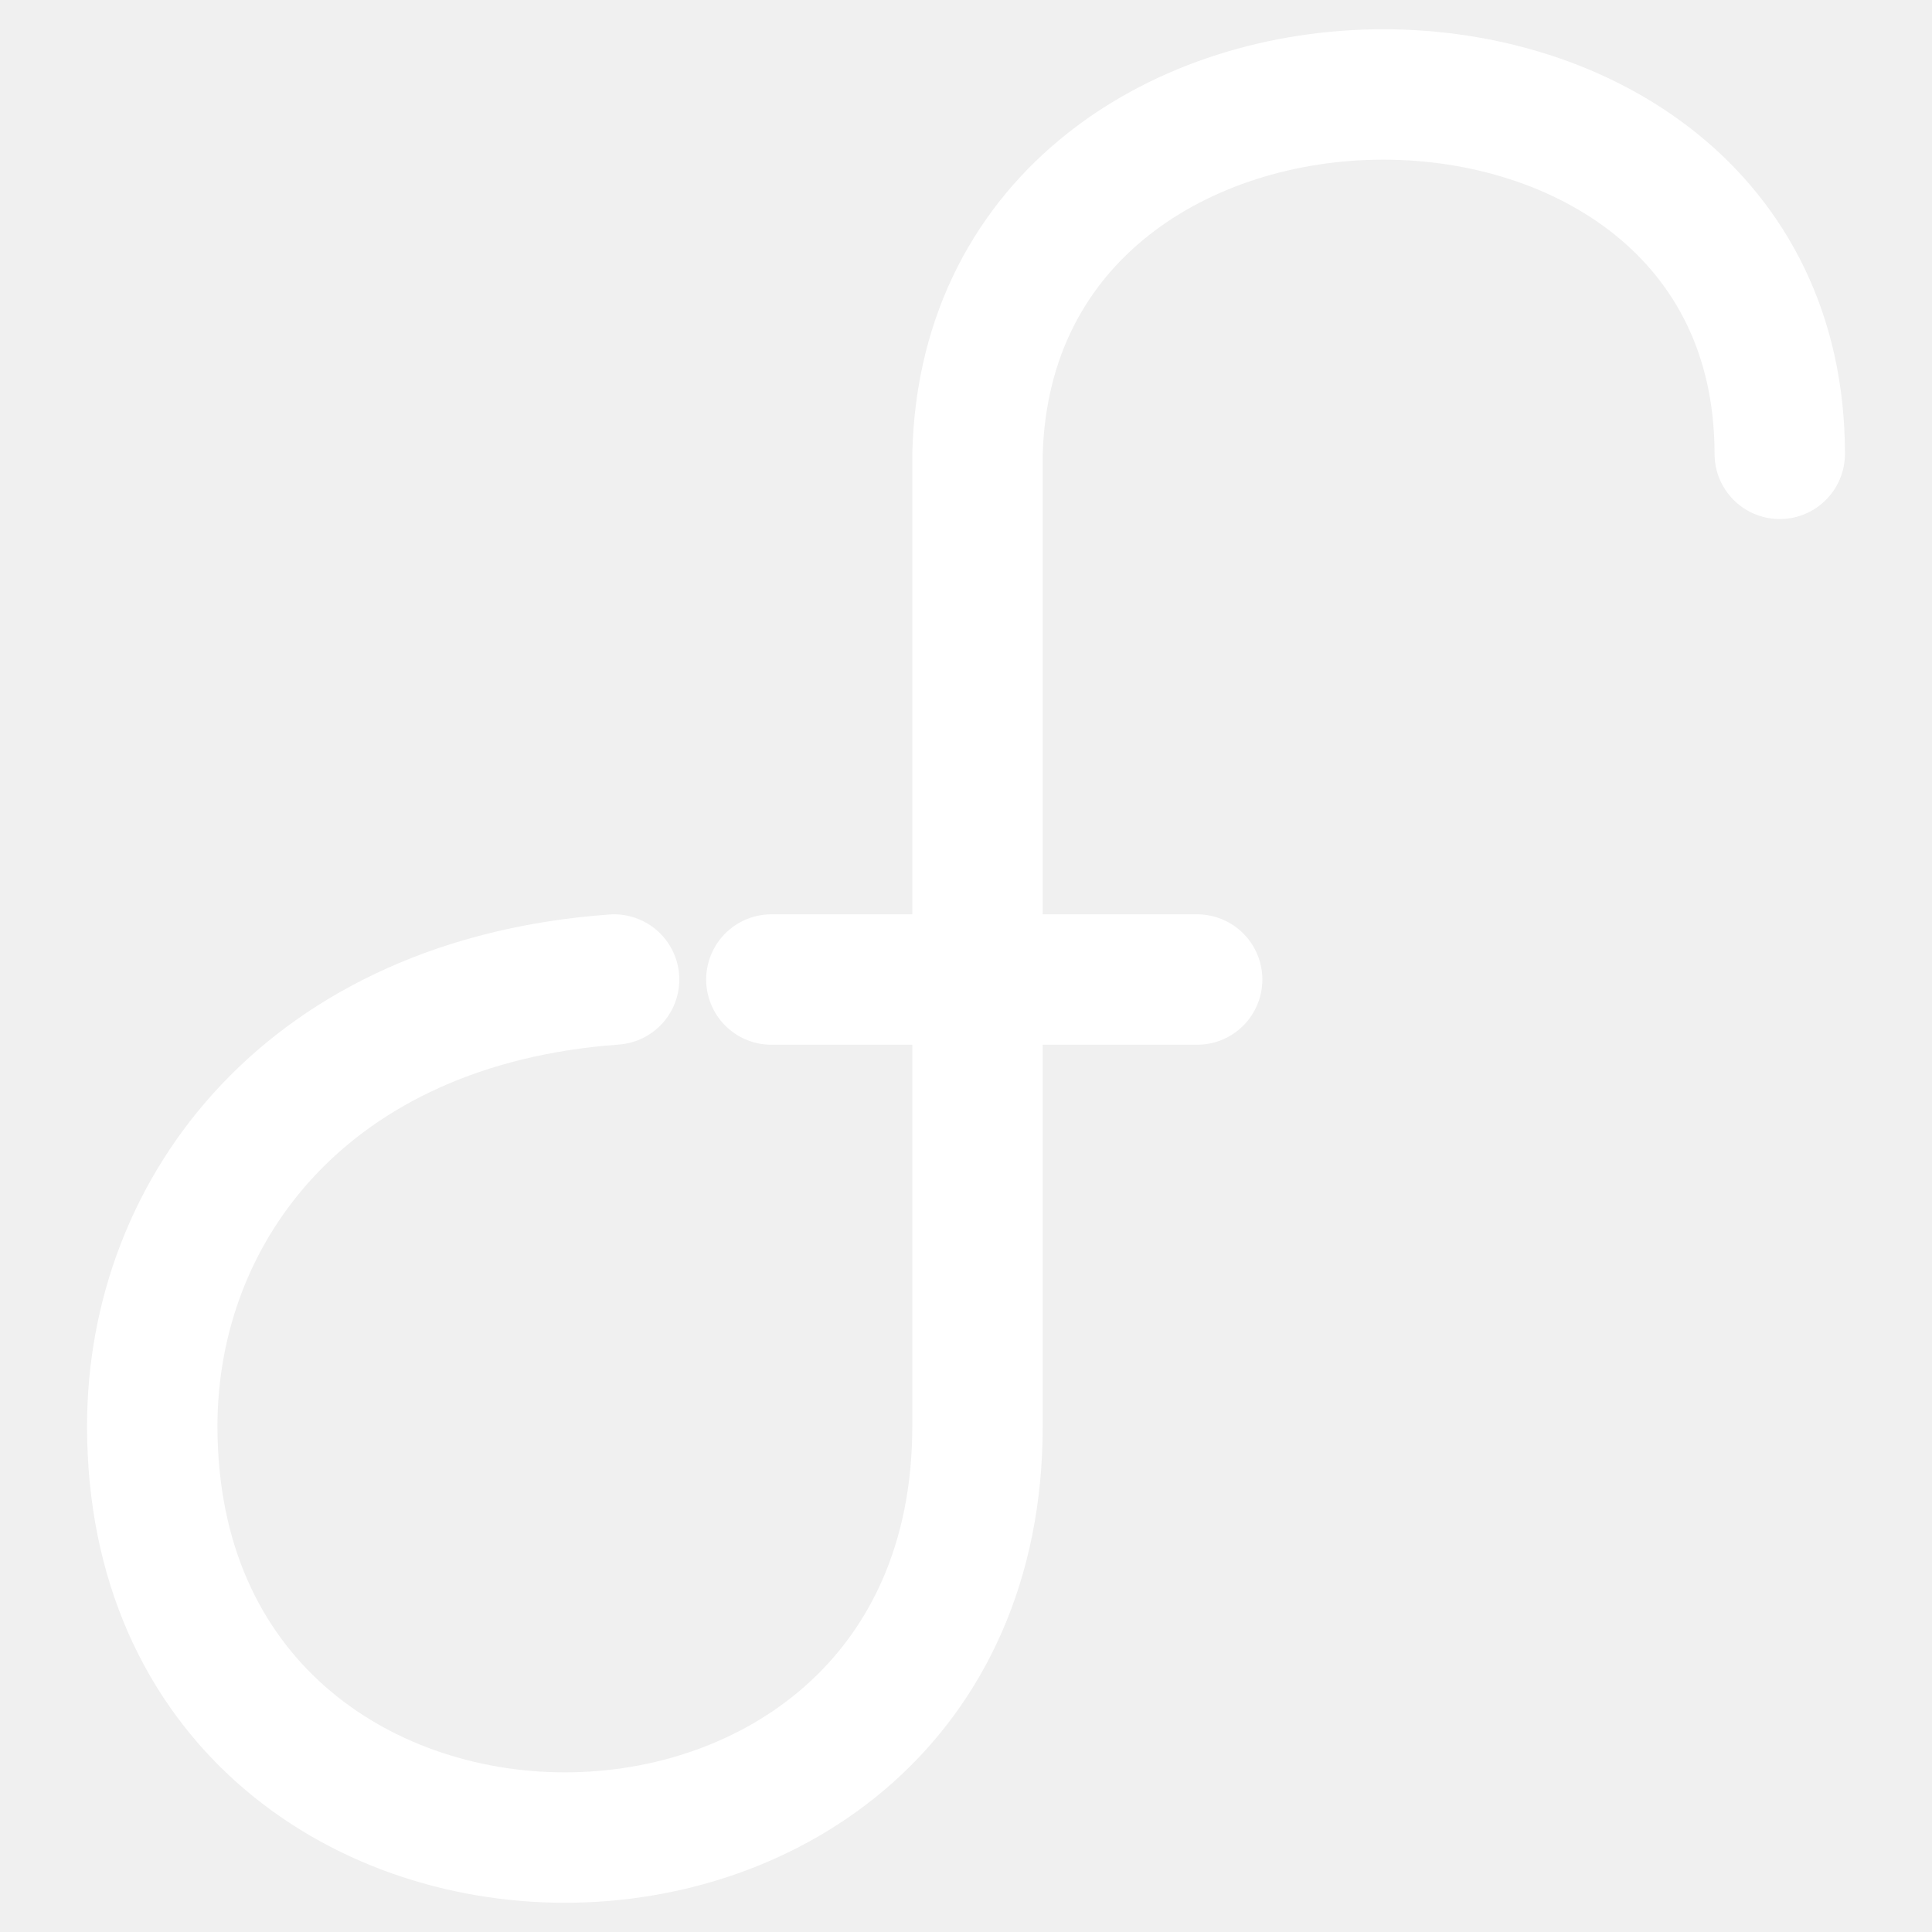
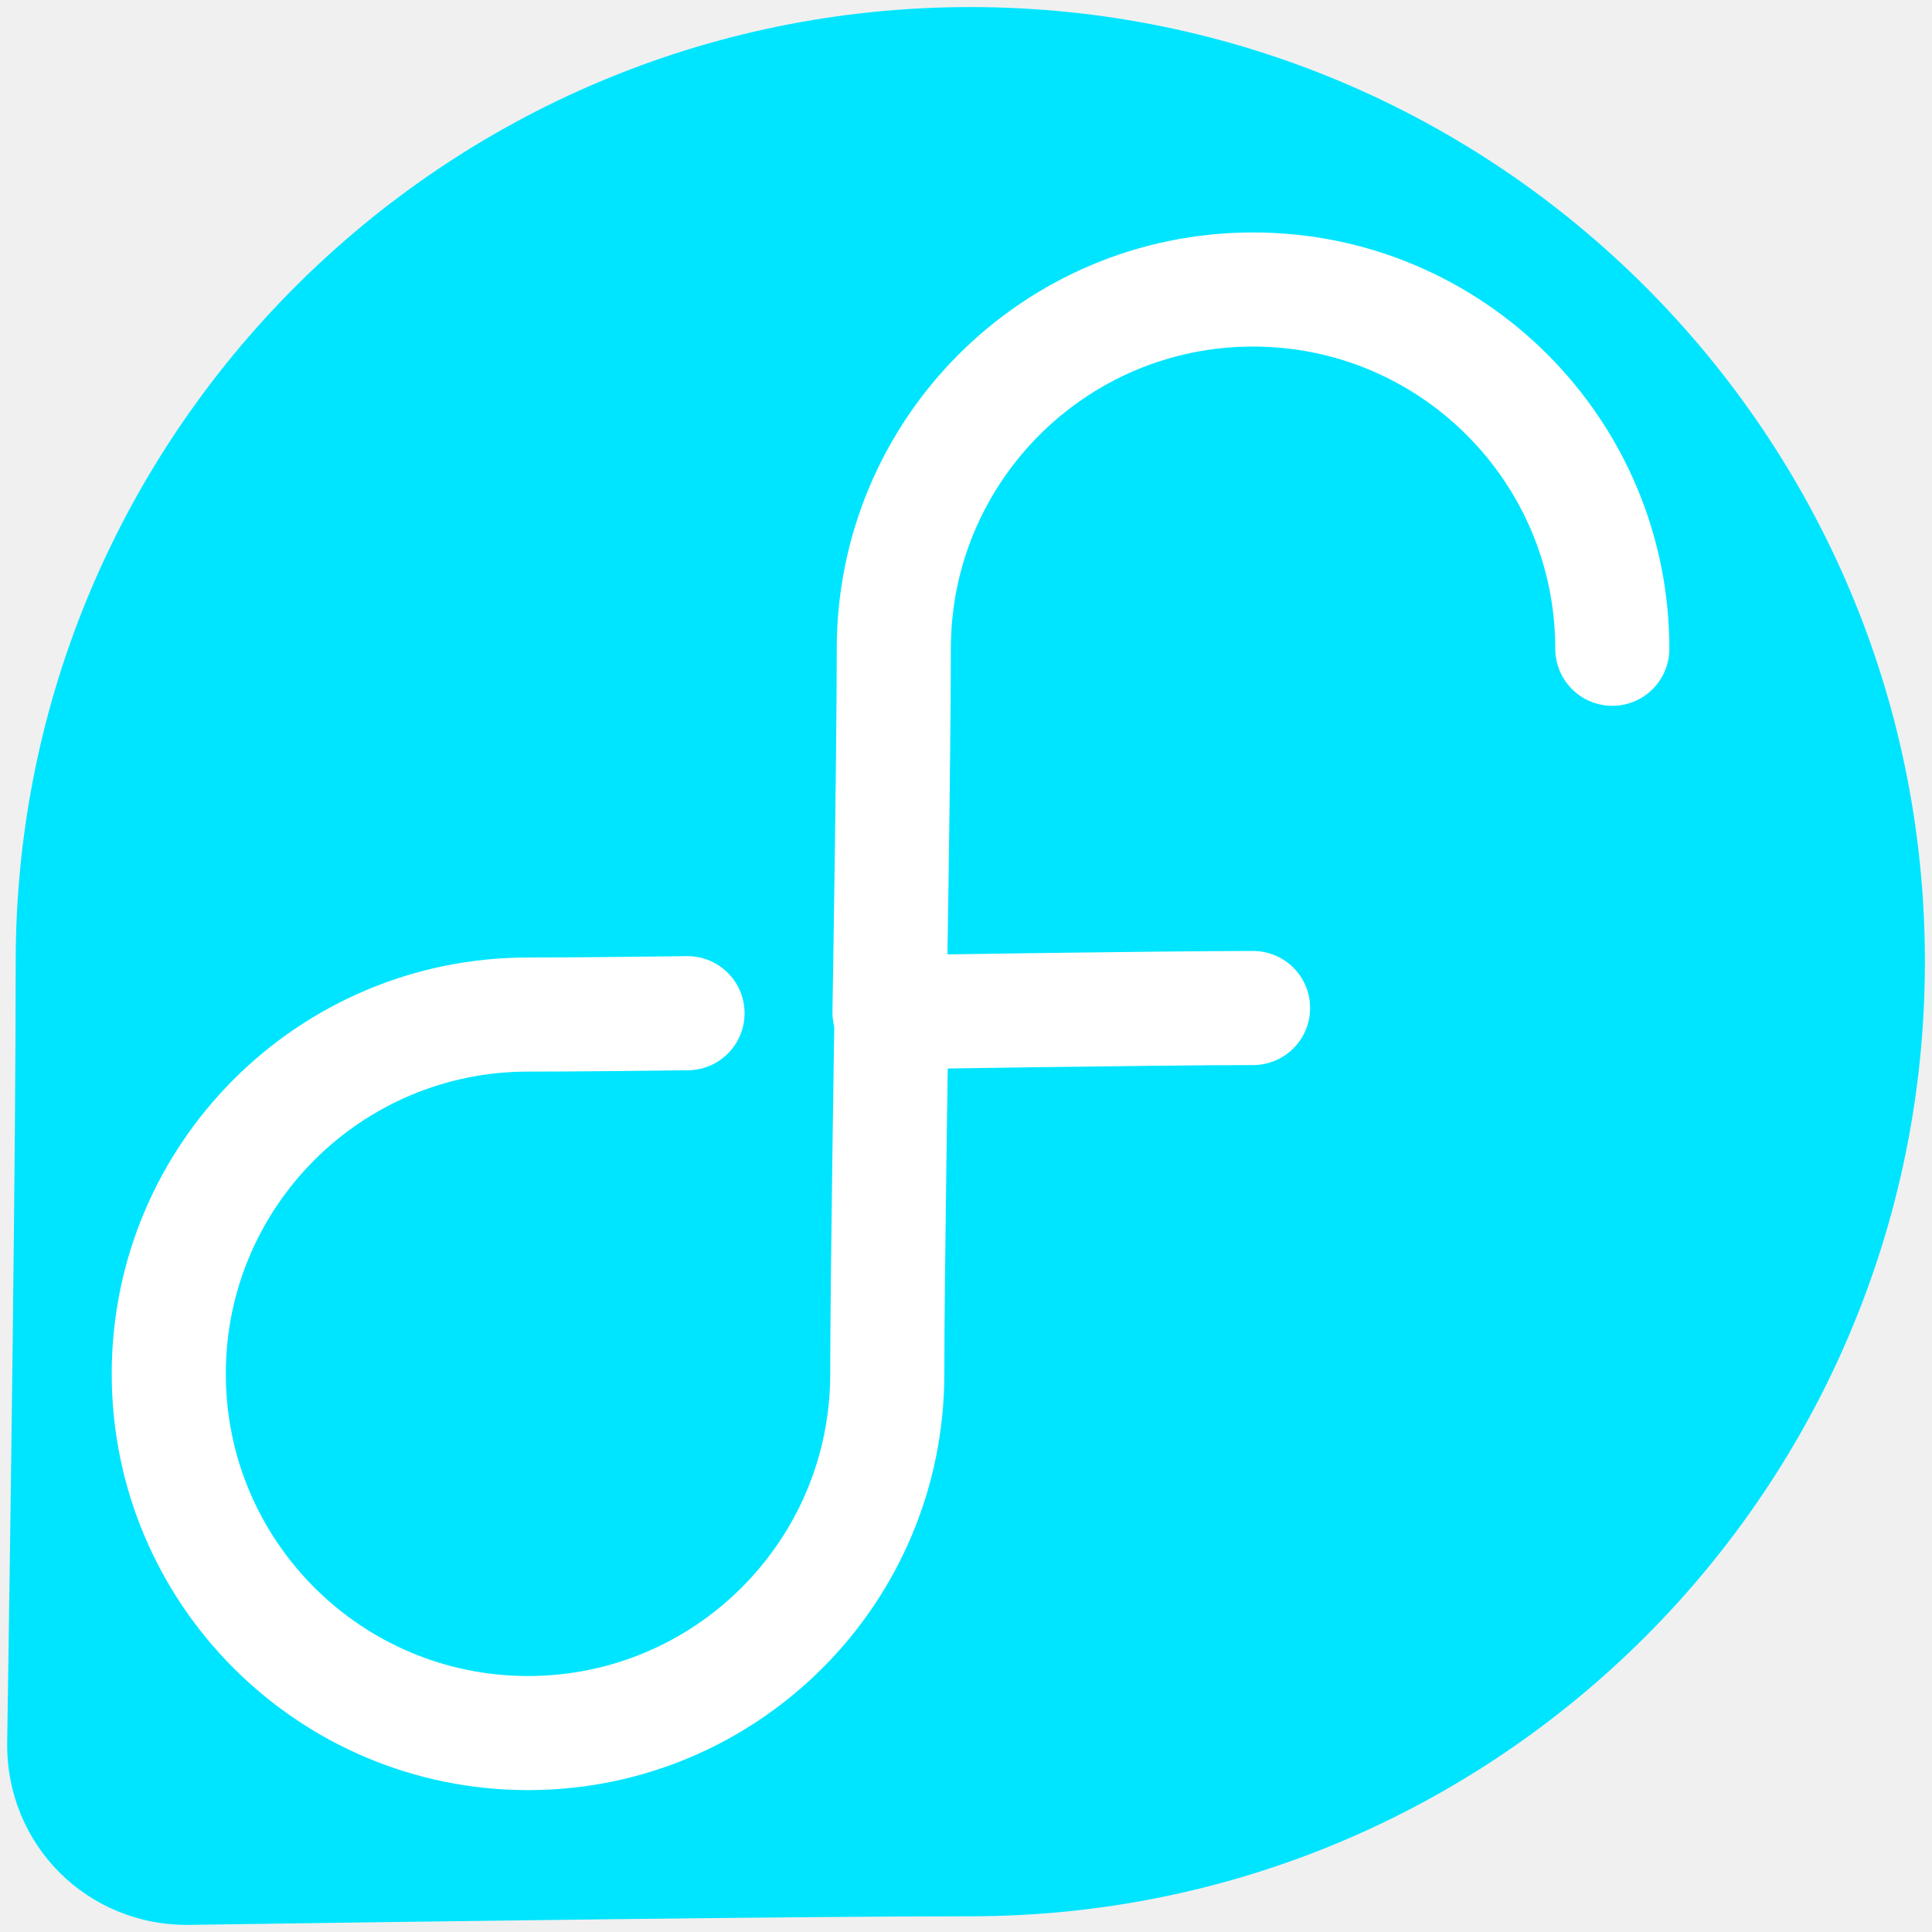
<svg xmlns="http://www.w3.org/2000/svg" width="256" height="256" viewBox="0 0 67.733 67.733" version="1.1" id="svg1" xml:space="preserve">
  <defs id="defs1" />
  <g id="layer1">
-     <path style="fill:none;stroke:#ffffff;stroke-width:4.572;stroke-linecap:round;stroke-dasharray:none;stroke-opacity:1" d="m 62.395,15.911 c 1e-6,-16.799 -27.686,-16.799 -28.125,0 v 34.087 c 0,19.232 -28.932,19.232 -28.932,0 0,-7.65 5.507,-14.884 16.191,-15.657 m 5.514,0 h 14.927" id="path1" />
+     <path id="path2" style="fill:#00e5ff;stroke:none;stroke-width:0.8;stroke-linecap:round;stroke-linejoin:round" d="m 34.267,67.333 c -5.882,0 -19.291,0.183 -27.36,0.301 -3.594,0.053 -6.459,-2.814 -6.404,-6.408 0.119,-7.851 0.298,-20.81 0.298,-27.36 0,-18.483 14.984,-33.467 33.467,-33.467 18.483,-1.6e-7 33.467,14.984 33.467,33.467 0,18.483 -14.984,33.467 -33.467,33.467 z" transform="translate(-0.2507216,-0.1509983)" />
+     <g id="g8" transform="matrix(0.5386342,-0.5386342,0.5386342,0.5386342,2.892432,29.34328)" style="stroke-width:5.251;stroke-dasharray:none">
+       <path style="fill:none;stroke:#ffffff;stroke-width:10.629;stroke-linecap:round;stroke-linejoin:round;stroke-dasharray:none;stroke-opacity:1" d="m 34.267,67.333 c -8.7,0 -33.867,0.4 -33.867,0.4 0,0 0.4,-24.083 0.4,-33.867 0,-18.483 14.984,-33.467 33.467,-33.467 18.483,-1.6e-7 33.467,14.984 33.467,33.467" transform="matrix(0.3493464,0.3493464,-0.3493467,0.3493467,44.07973,8.166953)" id="path3" />
+       <path id="path6" style="fill:none;stroke:#ffffff;stroke-width:10.629;stroke-linecap:round;stroke-linejoin:round;stroke-dasharray:none;stroke-opacity:1" d="m 0.675,48.725 c 0.069,-5.614 0.125,-11.223 0.125,-14.858 0,-18.483 14.984,-33.467 33.467,-33.467 18.483,-1.6e-7 33.467,14.984 33.467,33.467 0,18.483 -14.984,33.467 -33.467,33.467 -8.7,0 -33.867,0.4 -33.867,0.4" transform="matrix(-0.3493464,0.3493464,0.3493467,0.3493467,-2.831853,8.166953)" />
+     </g>
  </g>
</svg>
